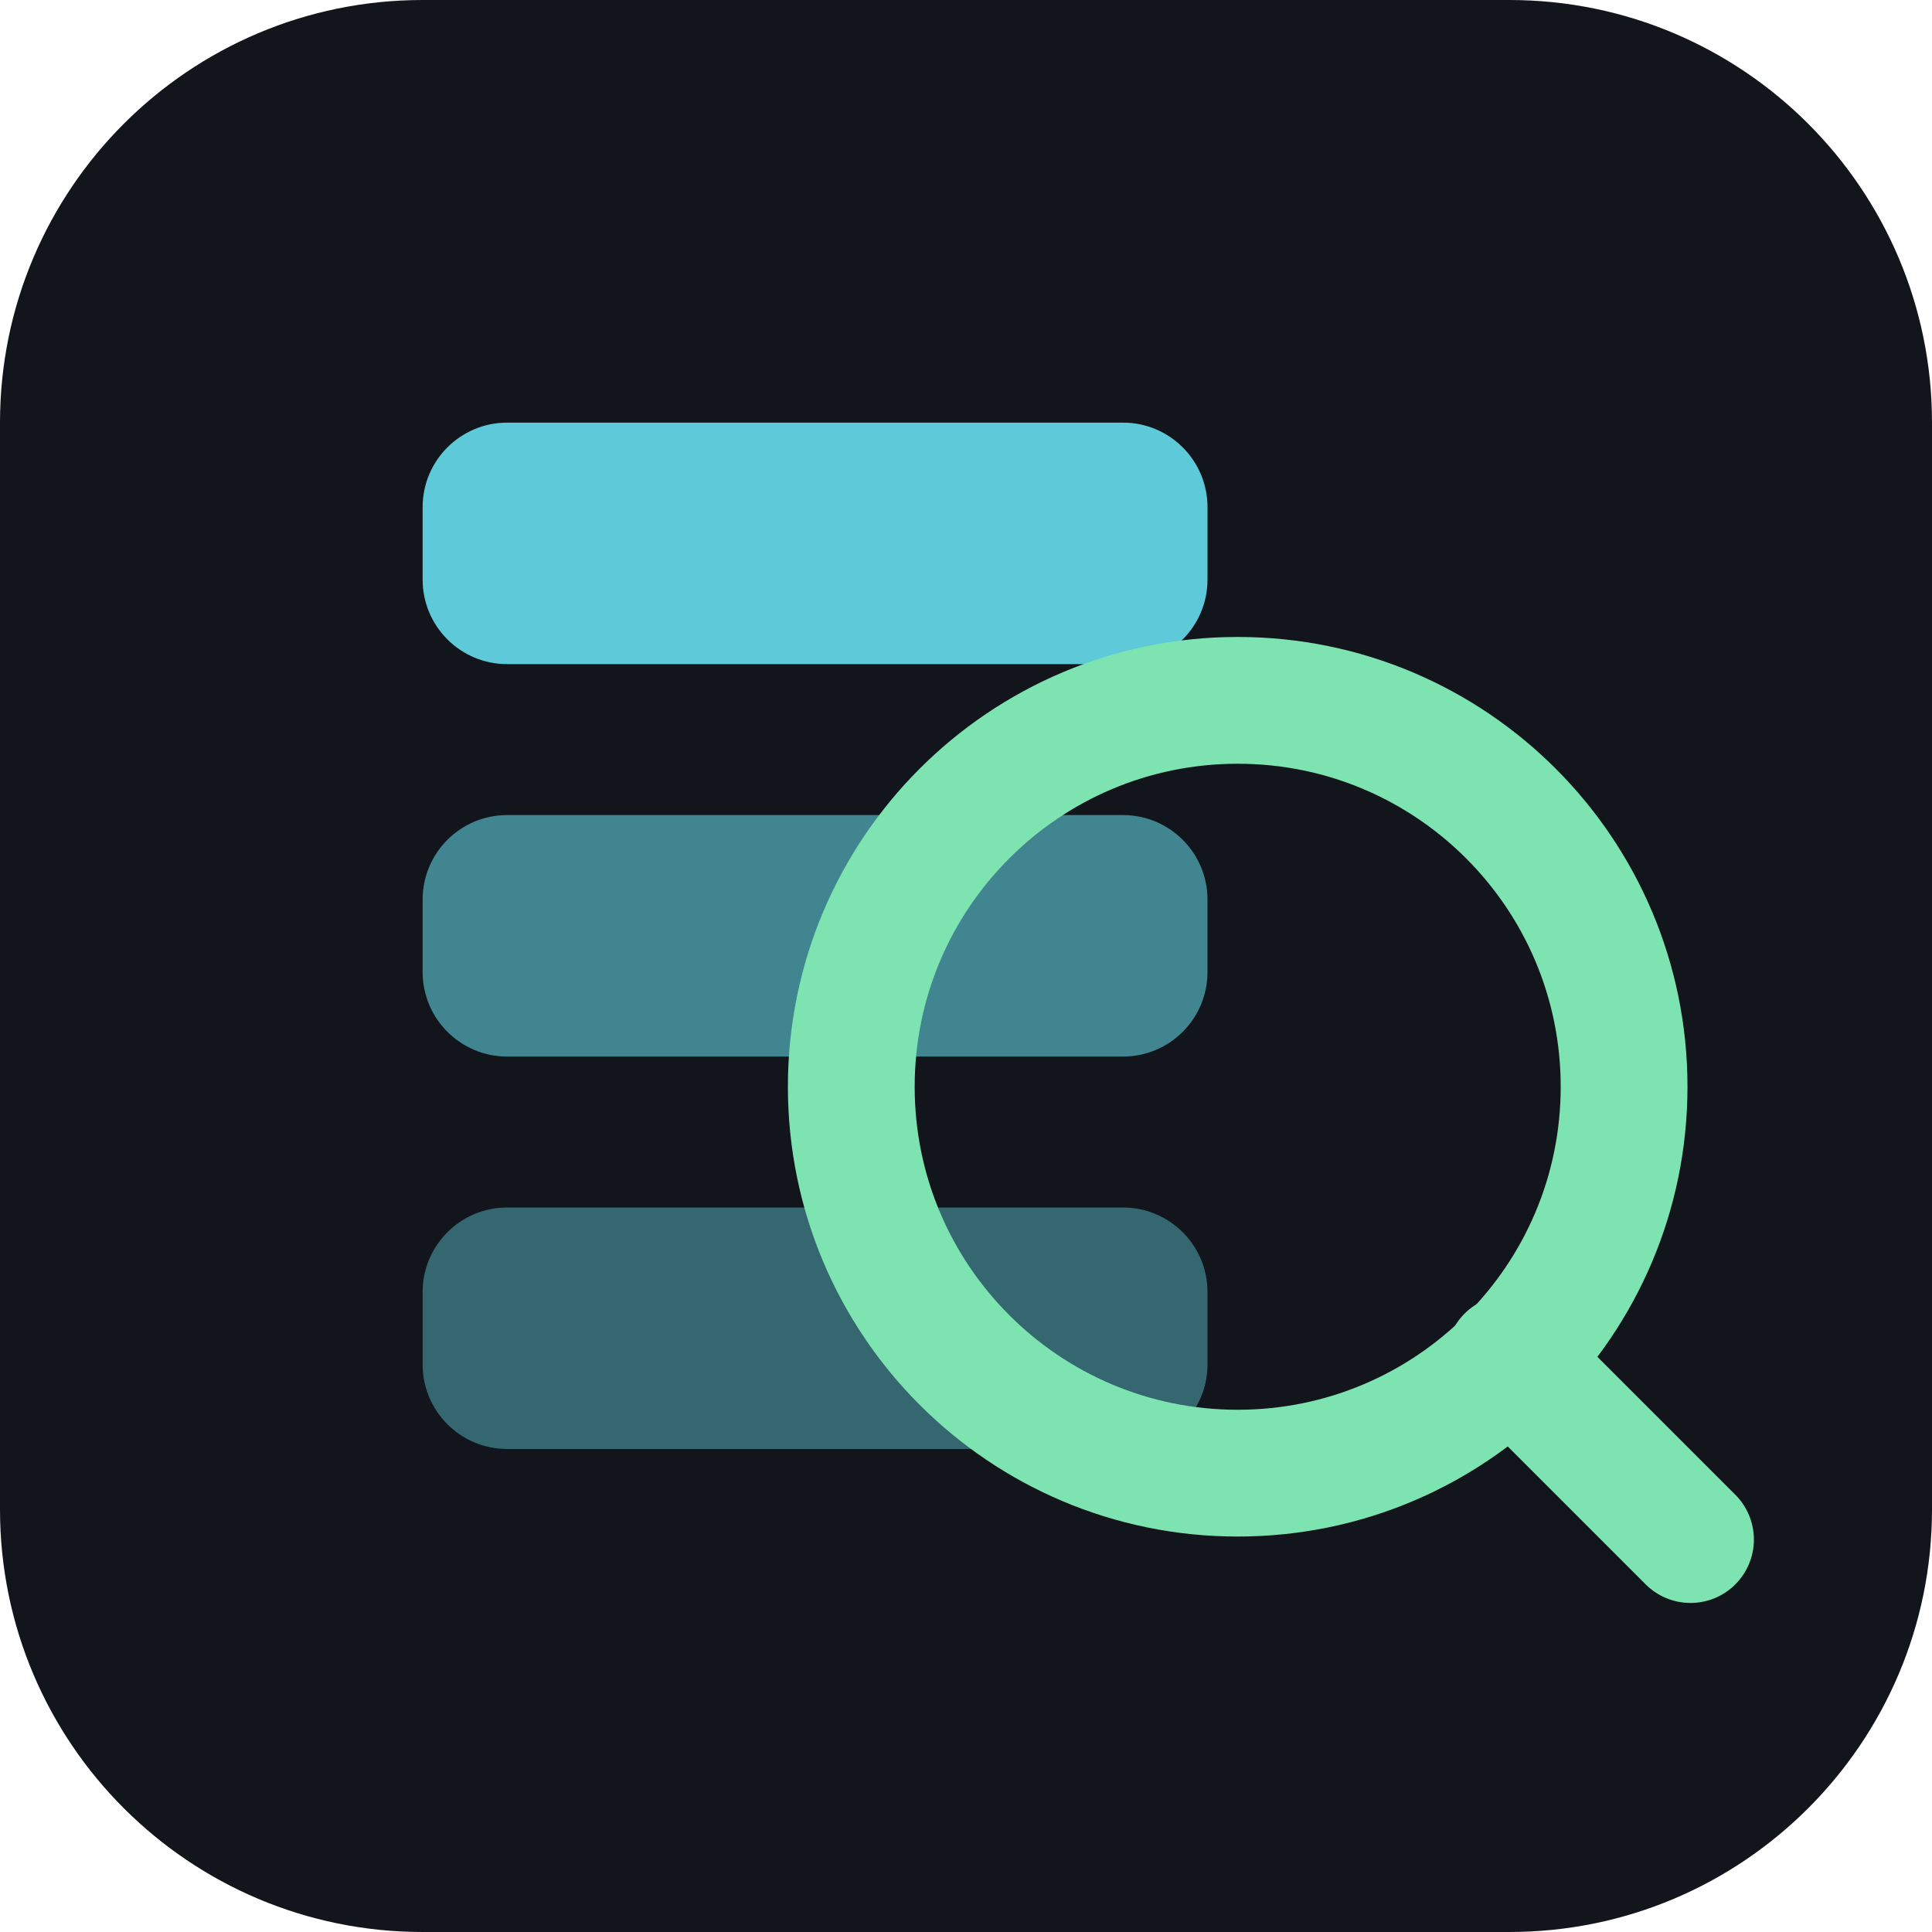
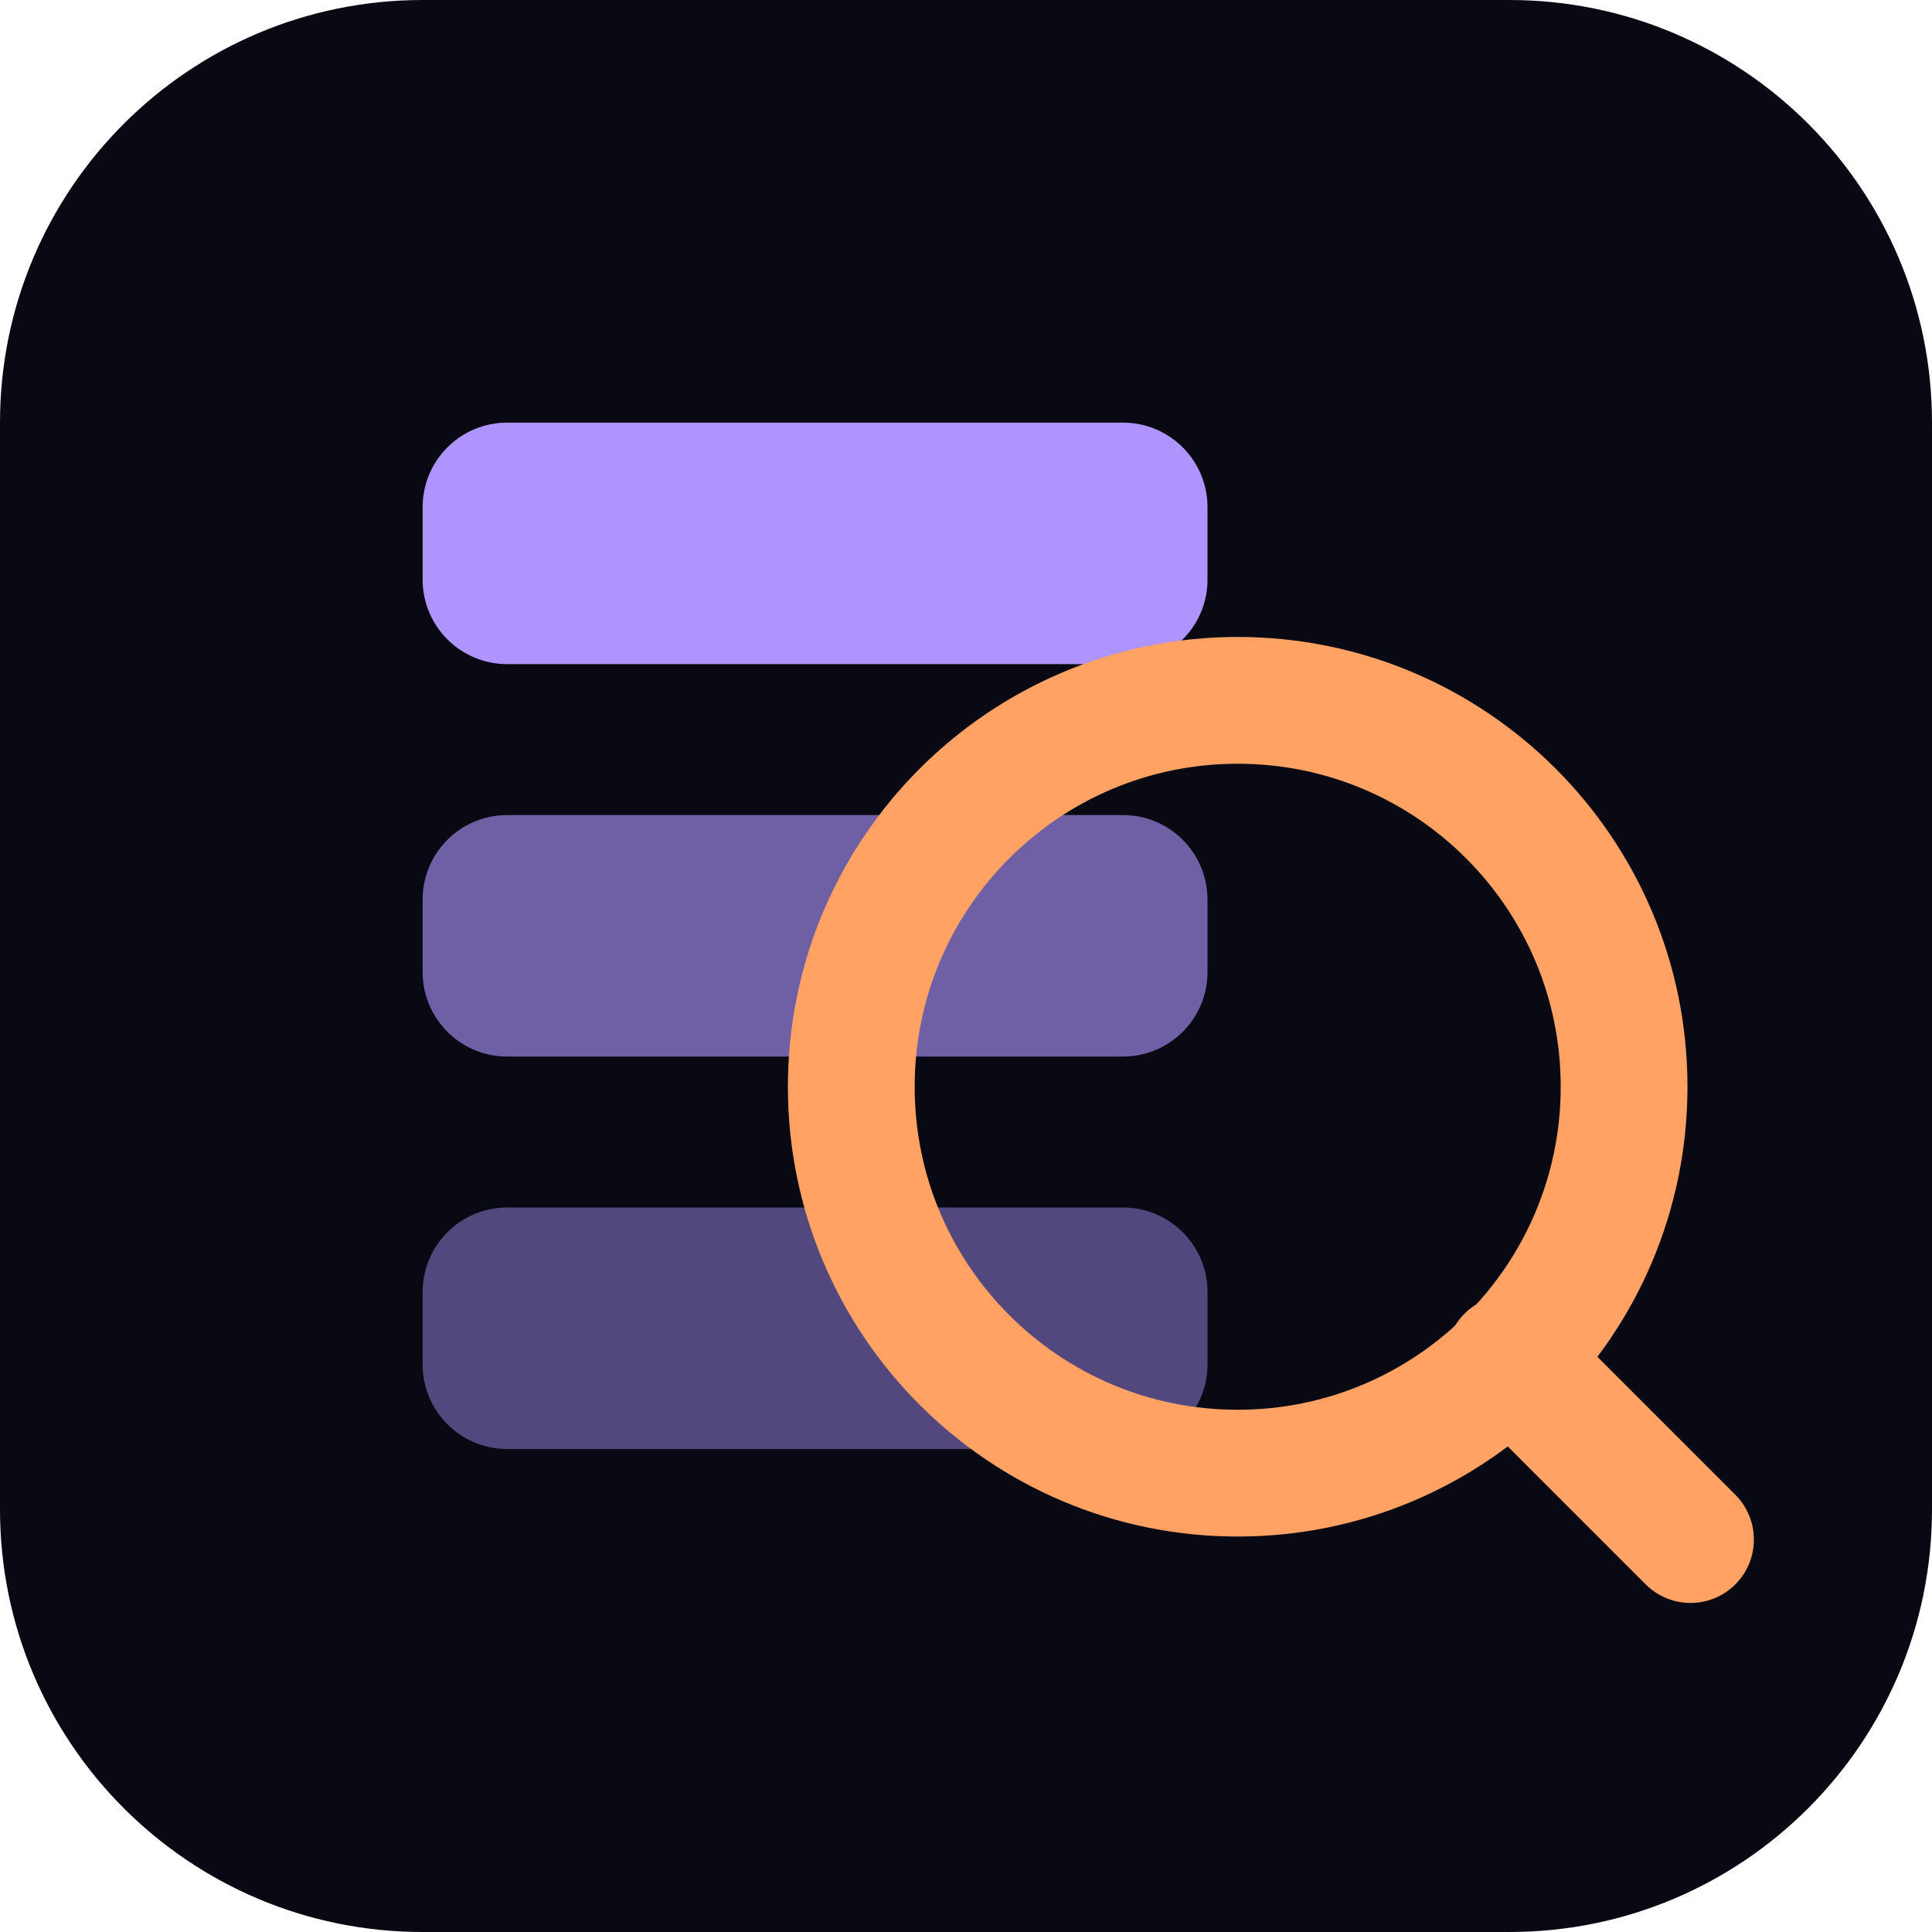
<svg xmlns="http://www.w3.org/2000/svg" viewBox="0 0 32 32">
-   <rect width="32" height="32" rx="7" fill="#12151c" />
-   <rect x="7" y="7" width="13" height="4" rx="1.4" fill="#5ec9d8" />
-   <rect x="7" y="13.5" width="13" height="4" rx="1.4" fill="#5ec9d8" opacity="0.62" />
-   <rect x="7" y="20" width="13" height="4" rx="1.4" fill="#5ec9d8" opacity="0.45" />
-   <circle cx="20.5" cy="18" r="6.4" fill="none" stroke="#7de3b0" stroke-width="2.1" />
-   <line x1="25" y1="22.5" x2="28" y2="25.5" stroke="#7de3b0" stroke-width="2.1" stroke-linecap="round" />
+   <rect width="32" height="32" rx="7" fill="#090913" />
+   <rect x="7" y="7" width="13" height="4" rx="1.4" fill="#ae94ff" />
+   <rect x="7" y="13.5" width="13" height="4" rx="1.4" fill="#ae94ff" opacity="0.62" />
+   <rect x="7" y="20" width="13" height="4" rx="1.4" fill="#ae94ff" opacity="0.45" />
+   <circle cx="20.5" cy="18" r="6.4" fill="none" stroke="#ffa264" stroke-width="2.1" />
+   <line x1="25" y1="22.5" x2="28" y2="25.5" stroke="#ffa264" stroke-width="2.1" stroke-linecap="round" />
</svg>
